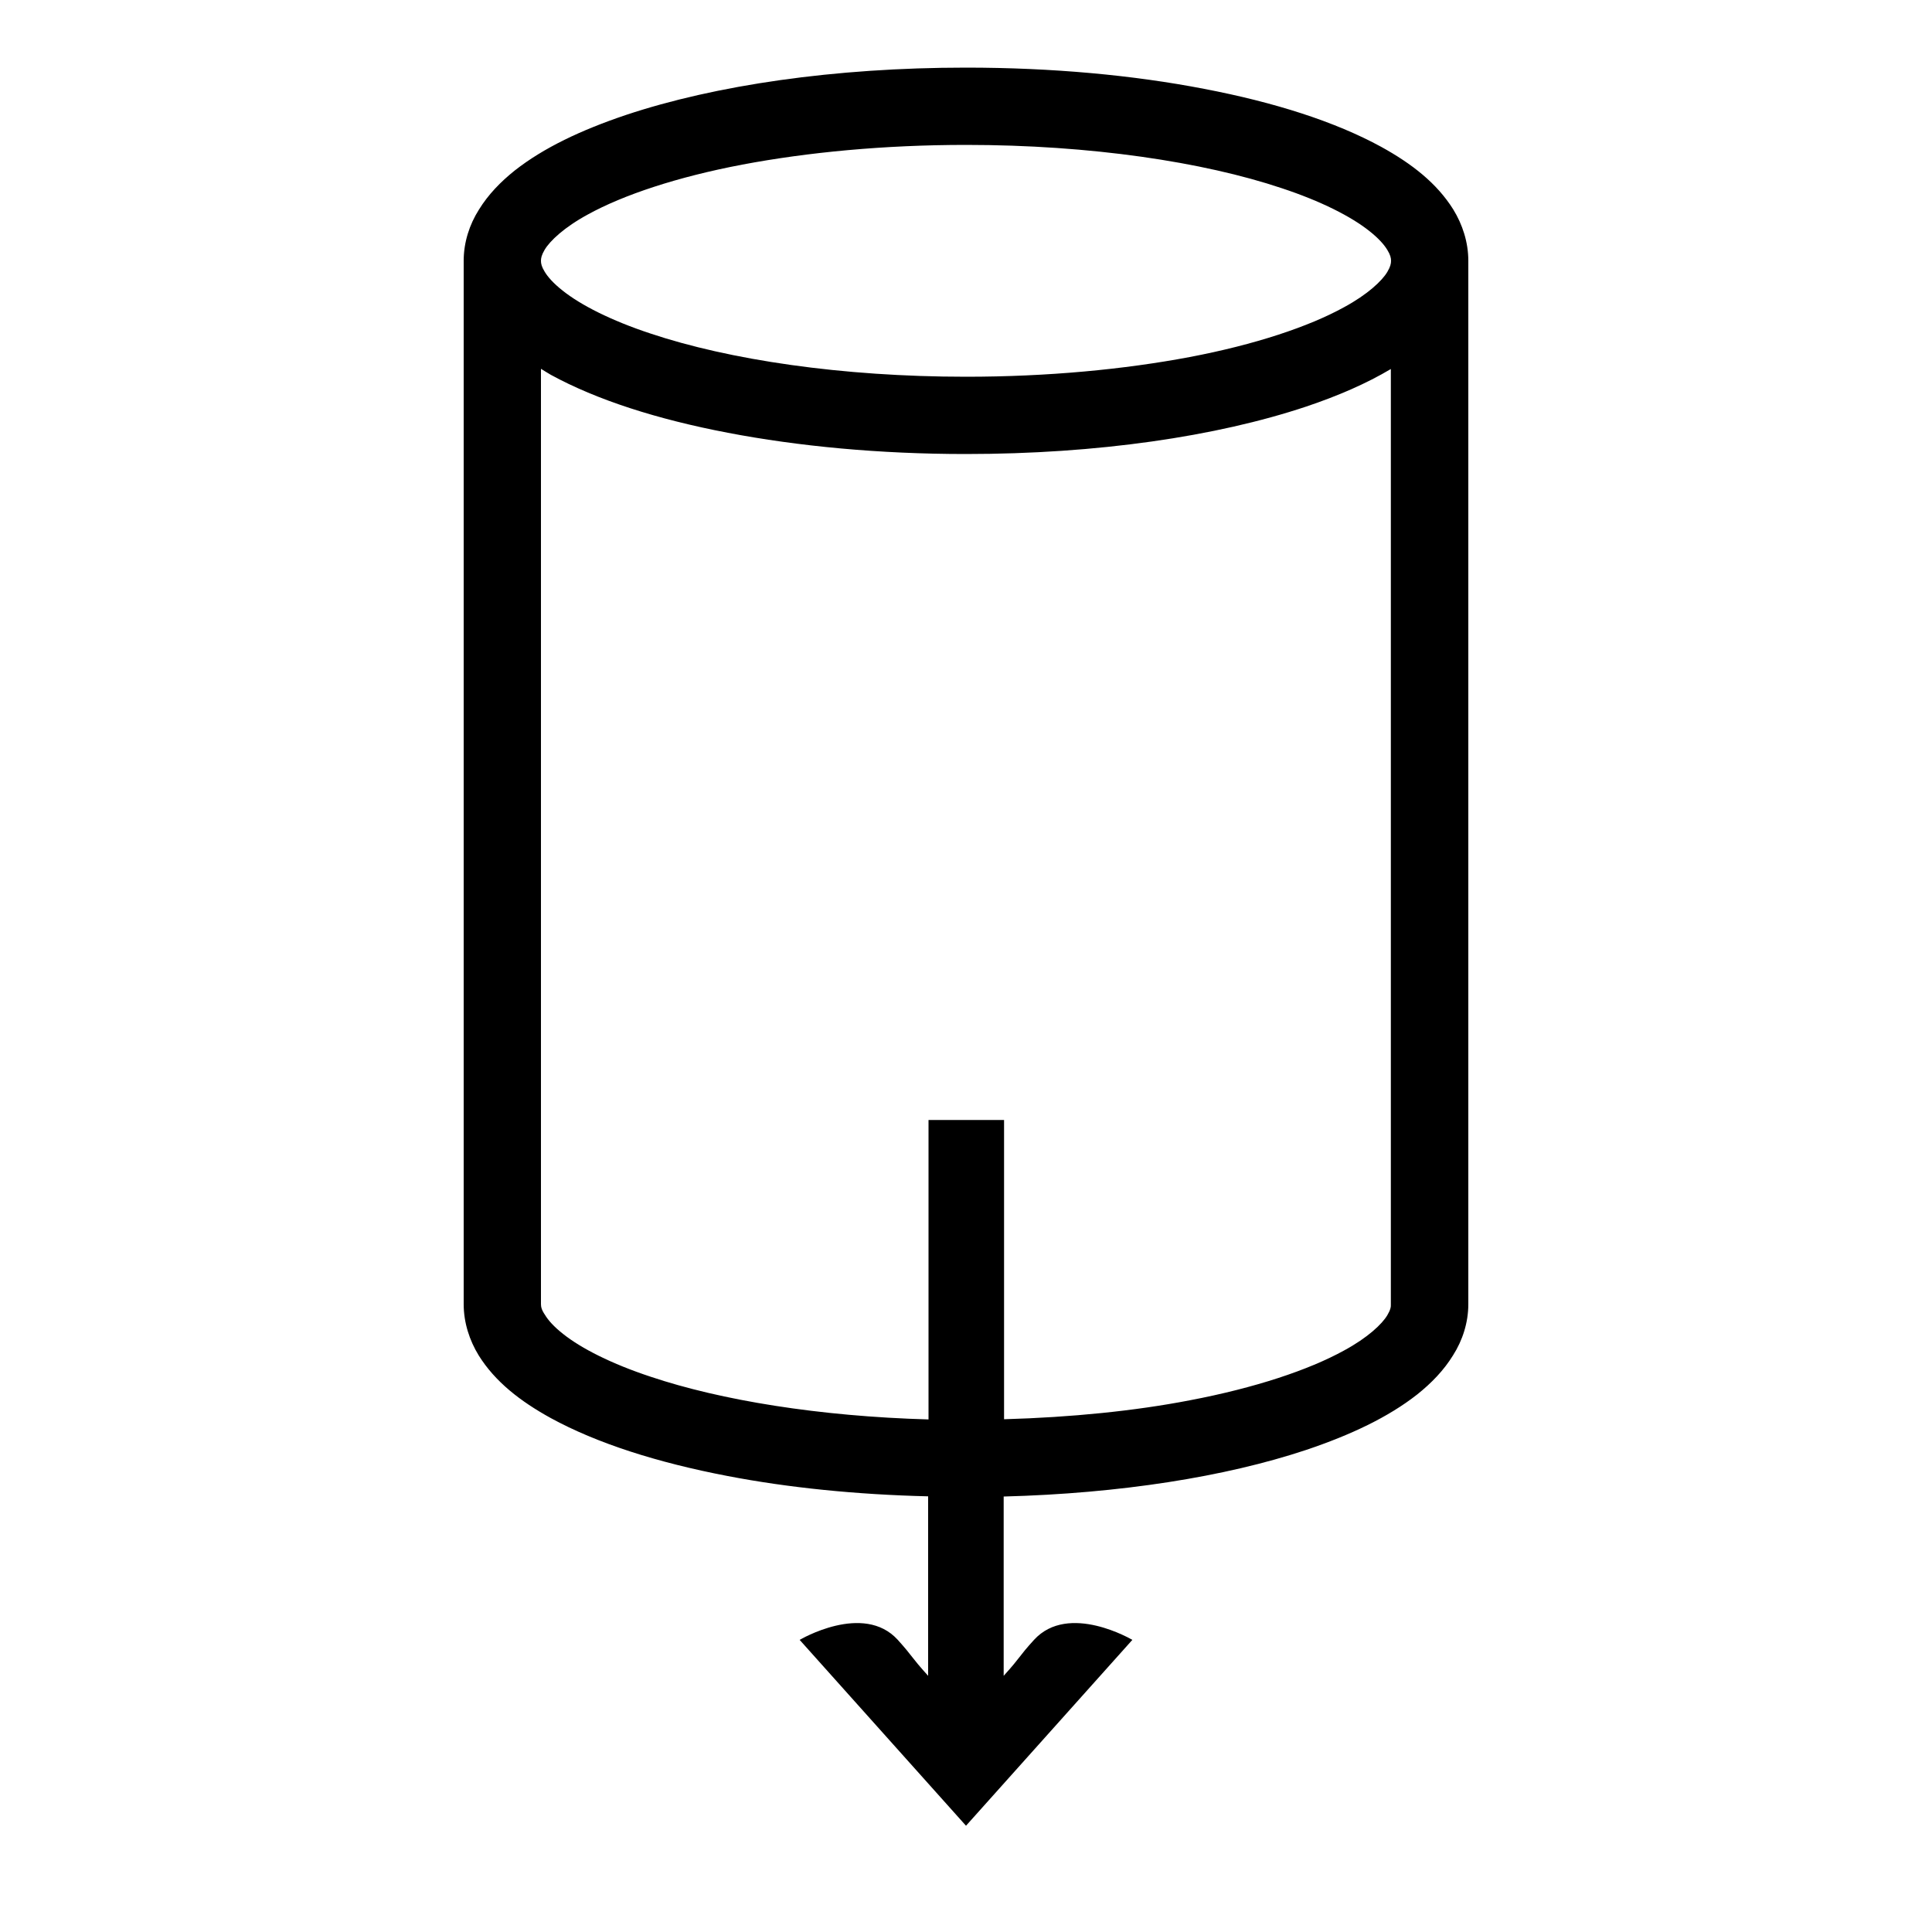
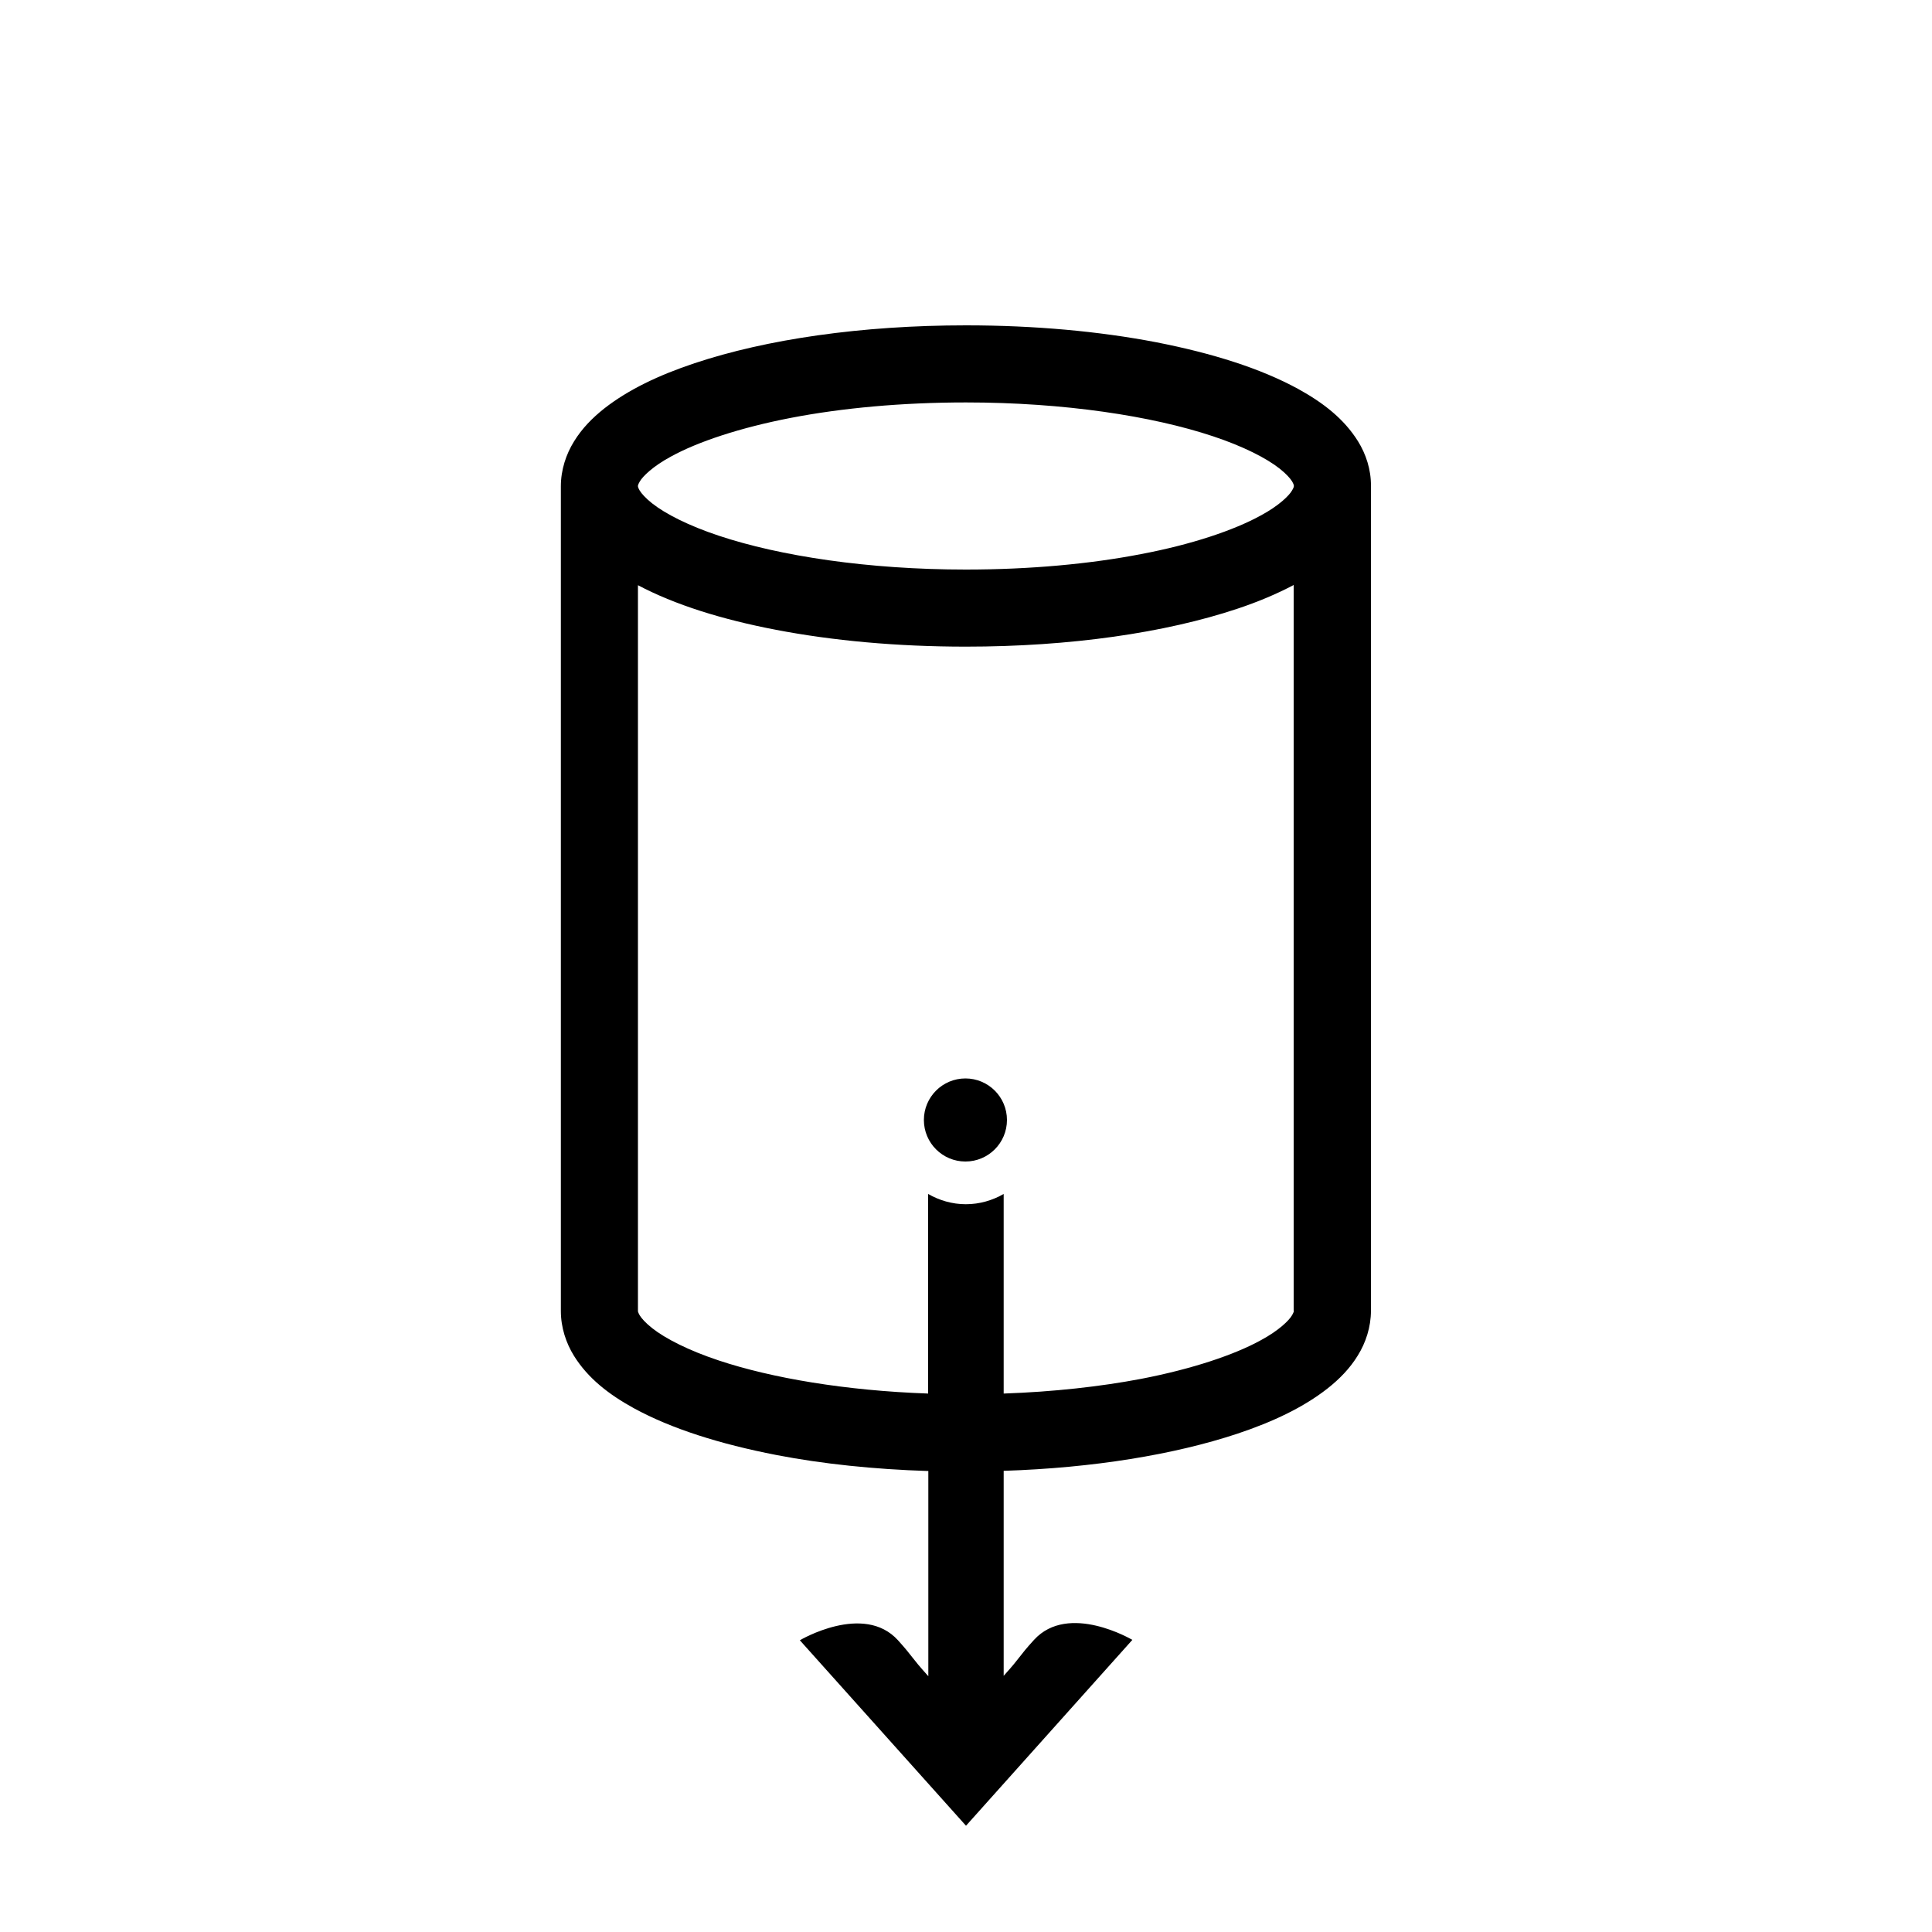
- <svg xmlns="http://www.w3.org/2000/svg" version="1.1" id="Capa_1" x="0px" y="0px" width="100px" height="100px" viewBox="0 0 100 100" enable-background="new 0 0 100 100" xml:space="preserve">
-   <path d="M75.22,10.84c-0.85-1.36-2.15-2.37-3.73-3.24c-2.38-1.3-5.5-2.3-9.16-3C58.66,3.89,54.47,3.5,50,3.5  c-6.81,0-12.98,0.91-17.6,2.45c-2.32,0.78-4.26,1.7-5.75,2.87c-0.74,0.59-1.38,1.25-1.86,2.03C24.3,11.62,24,12.54,24,13.5v54  c0,0.96,0.3,1.88,0.78,2.66c0.85,1.36,2.15,2.37,3.73,3.24c2.38,1.3,5.5,2.3,9.16,3c3.12,0.6,6.64,0.96,10.37,1.05v9.29  c-0.94-1.04-0.75-0.95-1.57-1.86c-1.78-1.96-5.08,0-5.08,0L50,94.5l8.61-9.62c0,0-3.3-1.96-5.09,0c-0.83,0.91-0.63,0.82-1.57,1.86  v-9.28c6.03-0.16,11.47-1.02,15.65-2.41c2.32-0.78,4.26-1.7,5.75-2.87c0.74-0.59,1.38-1.25,1.86-2.03C75.7,69.38,76,68.46,76,67.5  v-54C76,12.54,75.7,11.62,75.22,10.84z M28.19,12.93c0.27-0.46,1.02-1.17,2.24-1.83c1.83-1.01,4.62-1.94,7.99-2.58  C41.81,7.88,45.77,7.5,50,7.5c6.44,0,12.28,0.88,16.34,2.24c2.03,0.67,3.6,1.47,4.54,2.22c0.47,0.37,0.77,0.71,0.93,0.98  C71.97,13.2,72,13.36,72,13.5c0,0.14-0.03,0.3-0.19,0.57c-0.27,0.46-1.02,1.17-2.24,1.83c-1.83,1.01-4.62,1.94-7.99,2.58  C58.19,19.12,54.23,19.5,50,19.5c-6.44,0-12.28-0.88-16.34-2.24c-2.03-0.67-3.6-1.47-4.54-2.22c-0.47-0.37-0.77-0.71-0.93-0.98  C28.03,13.8,28,13.64,28,13.5C28,13.36,28.03,13.2,28.19,12.93z M71.81,68.07c-0.27,0.46-1.02,1.17-2.24,1.83  c-1.83,1.01-4.62,1.94-7.99,2.58c-2.85,0.55-6.12,0.88-9.61,0.98V57.97h-3.91v15.5c-5.66-0.16-10.74-0.99-14.38-2.21  c-2.03-0.67-3.6-1.47-4.54-2.22c-0.47-0.37-0.77-0.71-0.93-0.98C28.03,67.8,28,67.64,28,67.5V19.09c0.17,0.1,0.33,0.21,0.51,0.31  c2.38,1.3,5.5,2.3,9.16,3c3.66,0.7,7.85,1.1,12.32,1.1c6.81,0,12.98-0.91,17.6-2.45c1.67-0.56,3.14-1.2,4.4-1.95v48.4  C72,67.64,71.97,67.8,71.81,68.07z" />
+ <svg xmlns="http://www.w3.org/2000/svg" version="1.1" baseProfile="tiny" id="Capa_1" x="0px" y="0px" width="100px" height="100px" viewBox="0 0 100 100" xml:space="preserve">
+   <path fill="none" d="M66.24,24.27c-0.68-0.54-1.89-1.16-3.46-1.68c-3.15-1.05-7.73-1.75-12.78-1.75c-3.32,0-6.43,0.3-9.07,0.8  c-2.64,0.5-4.81,1.23-6.2,2c-0.93,0.5-1.47,1.03-1.62,1.3c-0.09,0.16-0.09,0.2-0.09,0.23c0,0.03,0,0.07,0.09,0.23  c0.09,0.15,0.3,0.39,0.64,0.66c0.68,0.54,1.89,1.16,3.46,1.68c3.15,1.05,7.73,1.75,12.78,1.75c3.32,0,6.43-0.3,9.07-0.8  c2.64-0.5,4.81-1.23,6.2-2c0.93-0.5,1.47-1.03,1.62-1.3c0.09-0.16,0.09-0.2,0.09-0.23c0-0.03,0-0.07-0.09-0.23  C66.79,24.78,66.59,24.53,66.24,24.27z" />
+   <path d="M70.29,22.84c-0.73-1.17-1.81-2-3.1-2.71c-1.94-1.06-4.44-1.85-7.37-2.42c-2.92-0.56-6.26-0.87-9.82-0.87  c-5.42,0-10.33,0.72-14.05,1.96c-1.86,0.62-3.43,1.37-4.67,2.34c-0.62,0.49-1.16,1.04-1.57,1.71c-0.41,0.66-0.68,1.47-0.68,2.32  v42.69c0,0.85,0.27,1.66,0.68,2.32c0.73,1.17,1.81,2,3.1,2.71c1.94,1.06,4.44,1.85,7.37,2.42c2.38,0.46,5.04,0.74,7.87,0.83v10.62  c-0.94-1.04-0.75-0.95-1.57-1.86c-1.78-1.96-5.08,0-5.08,0L50,94.5l8.61-9.62c0,0-3.3-1.96-5.09,0c-0.83,0.91-0.63,0.82-1.57,1.86  V76.13c4.64-0.15,8.83-0.84,12.09-1.92c1.86-0.62,3.43-1.37,4.67-2.34c0.62-0.49,1.16-1.04,1.57-1.71c0.41-0.66,0.68-1.47,0.68-2.32  V25.16C70.97,24.31,70.7,23.5,70.29,22.84z M66.97,67.84c0,0.03,0,0.07-0.09,0.23c-0.15,0.27-0.69,0.8-1.62,1.3  c-1.38,0.76-3.56,1.49-6.2,2c-2.11,0.4-4.53,0.67-7.11,0.76V61.8c-0.58,0.33-1.24,0.53-1.96,0.53c-0.71,0-1.37-0.2-1.95-0.53v10.33  c-4.27-0.15-8.09-0.8-10.83-1.71c-1.57-0.52-2.78-1.14-3.46-1.68c-0.34-0.27-0.55-0.51-0.64-0.66c-0.09-0.16-0.09-0.2-0.09-0.23  V30.29c1.91,1.01,4.33,1.77,7.15,2.31c2.92,0.56,6.26,0.87,9.82,0.87c5.42,0,10.33-0.72,14.05-1.96c1.08-0.36,2.05-0.77,2.92-1.23  V67.84z M66.88,25.38c-0.15,0.27-0.69,0.8-1.62,1.3c-1.38,0.76-3.56,1.5-6.2,2c-2.64,0.51-5.75,0.8-9.07,0.8  c-5.06,0-9.63-0.7-12.78-1.75c-1.57-0.52-2.78-1.14-3.46-1.68c-0.34-0.27-0.55-0.51-0.64-0.66c-0.09-0.16-0.09-0.2-0.09-0.23  c0-0.03,0-0.07,0.09-0.23c0.15-0.27,0.69-0.8,1.62-1.3c1.38-0.76,3.56-1.49,6.2-2c2.64-0.51,5.75-0.8,9.07-0.8  c5.06,0,9.63,0.7,12.78,1.75c1.57,0.52,2.78,1.14,3.46,1.68c0.34,0.27,0.55,0.51,0.64,0.66c0.09,0.16,0.09,0.2,0.09,0.23  C66.97,25.18,66.97,25.23,66.88,25.38z" />
+   <circle cx="49.97" cy="57.97" r="2.15" />
</svg>
